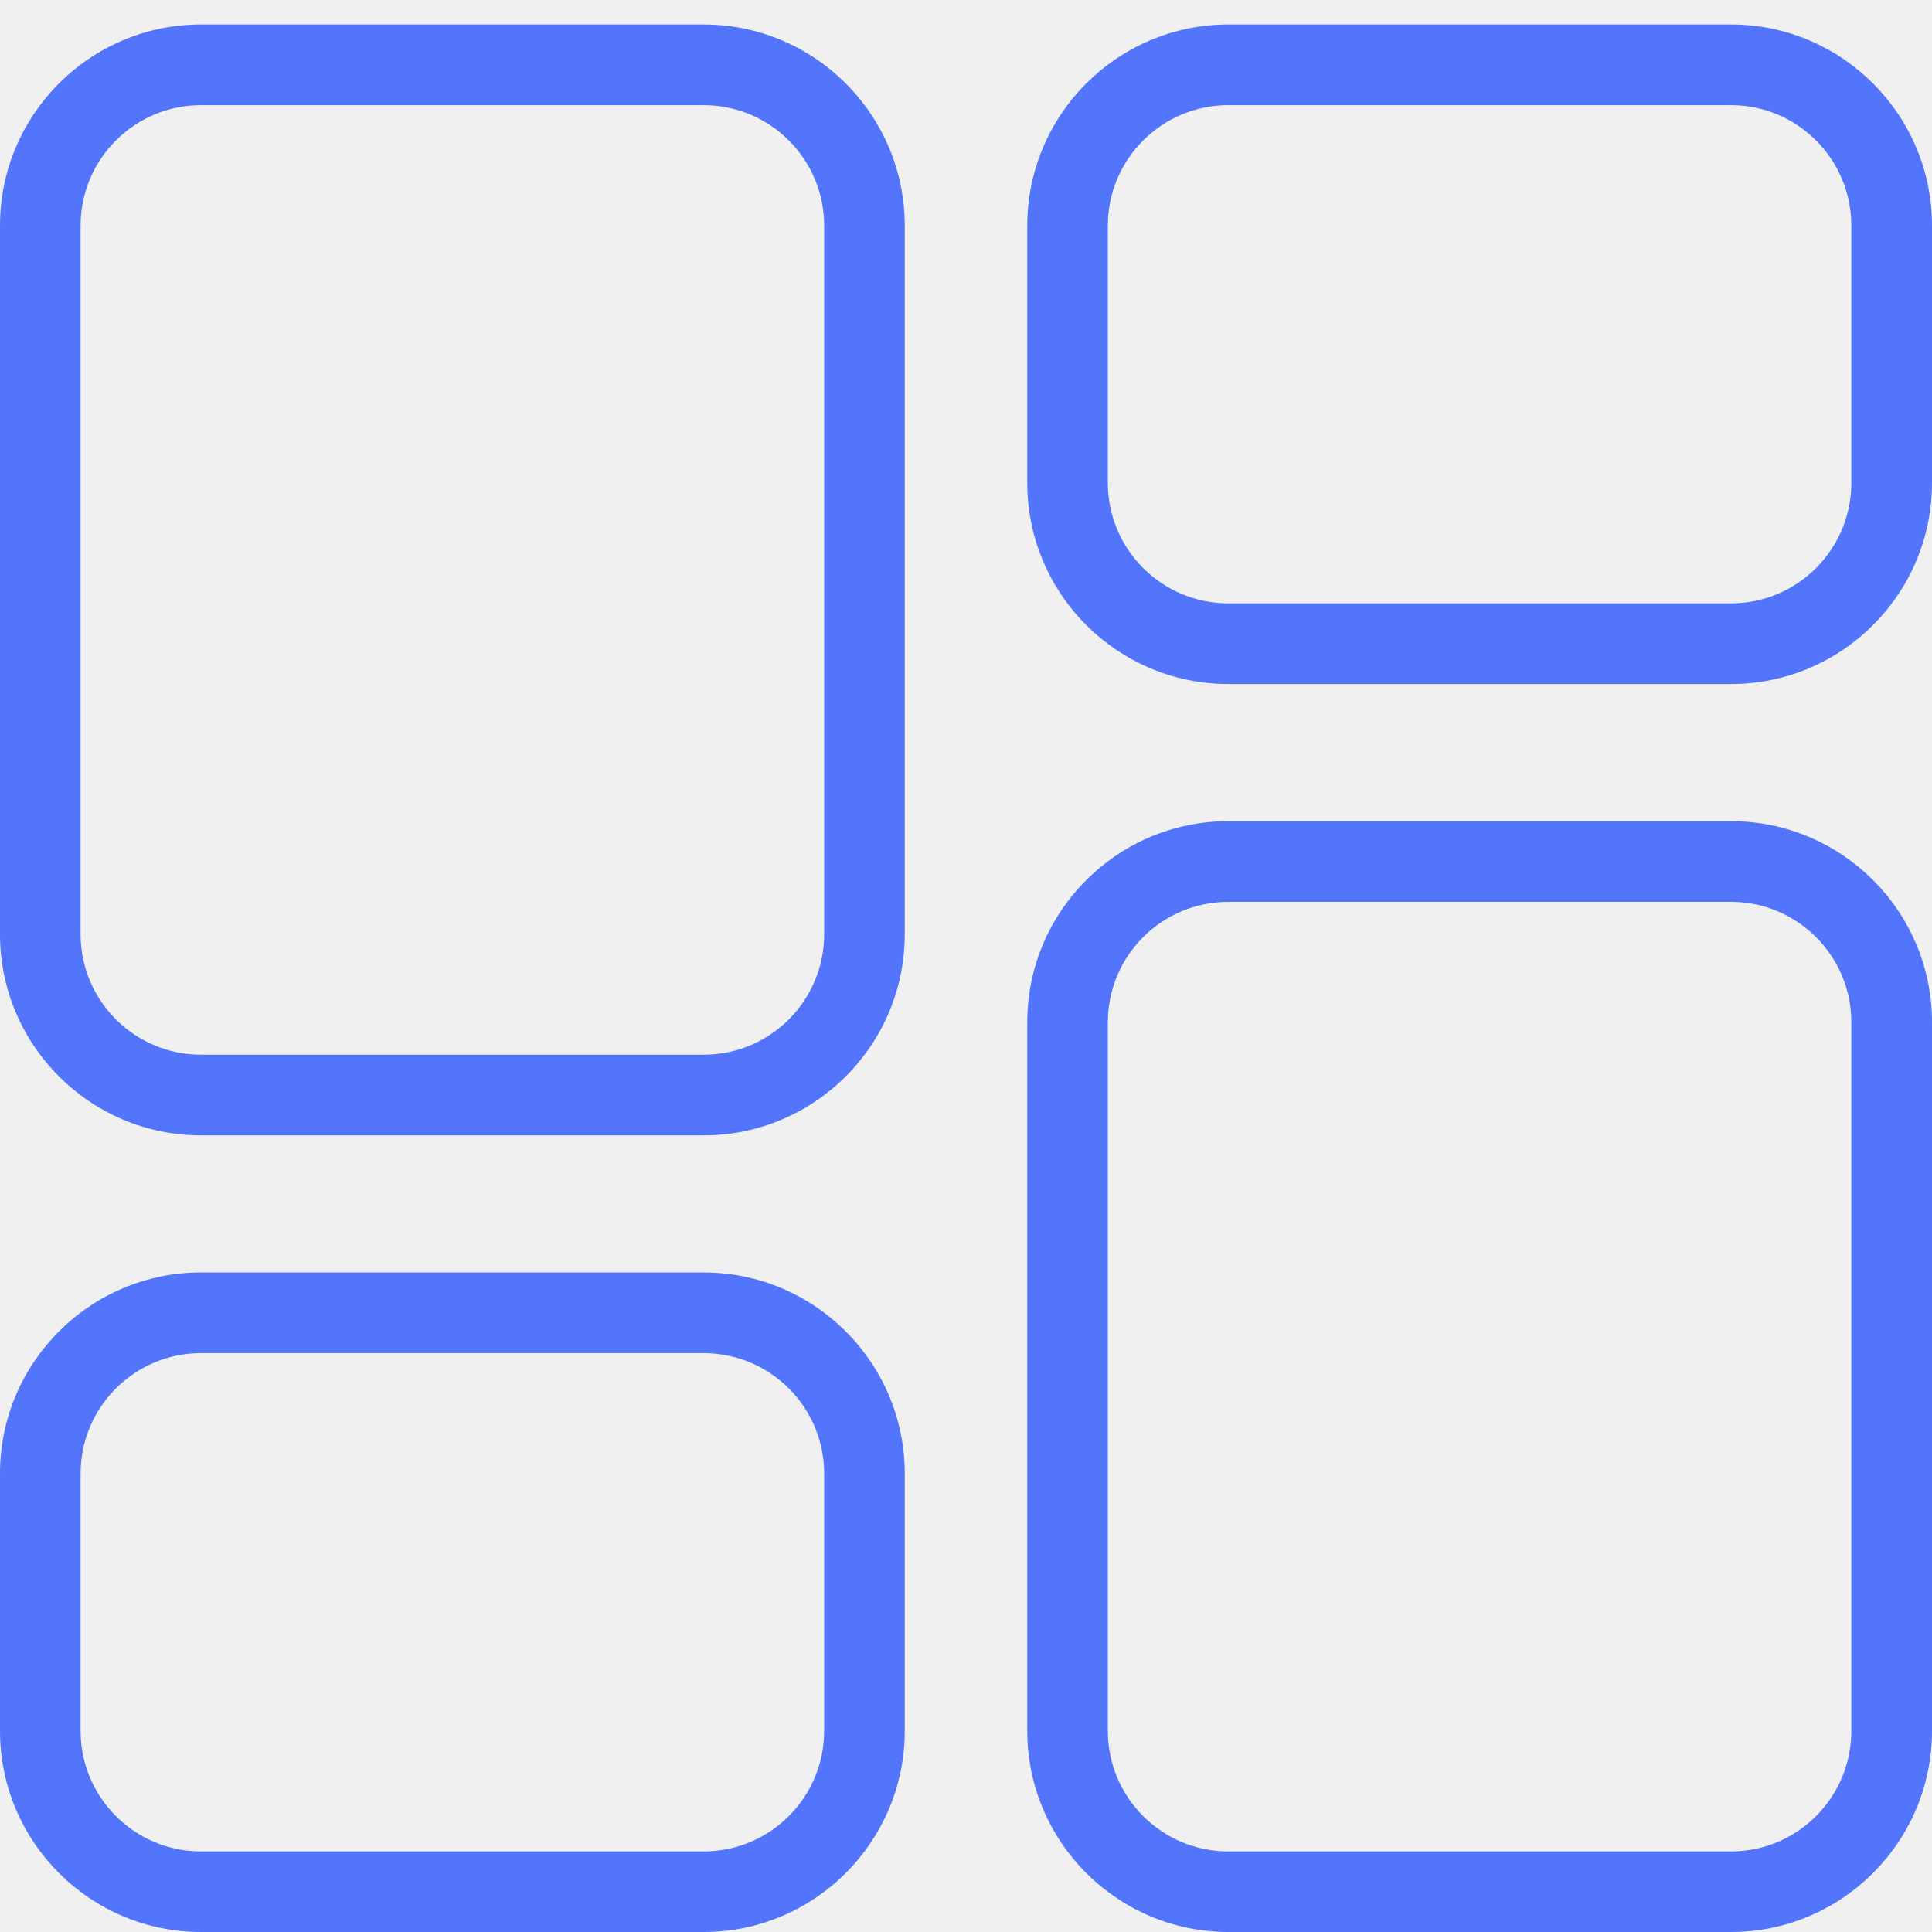
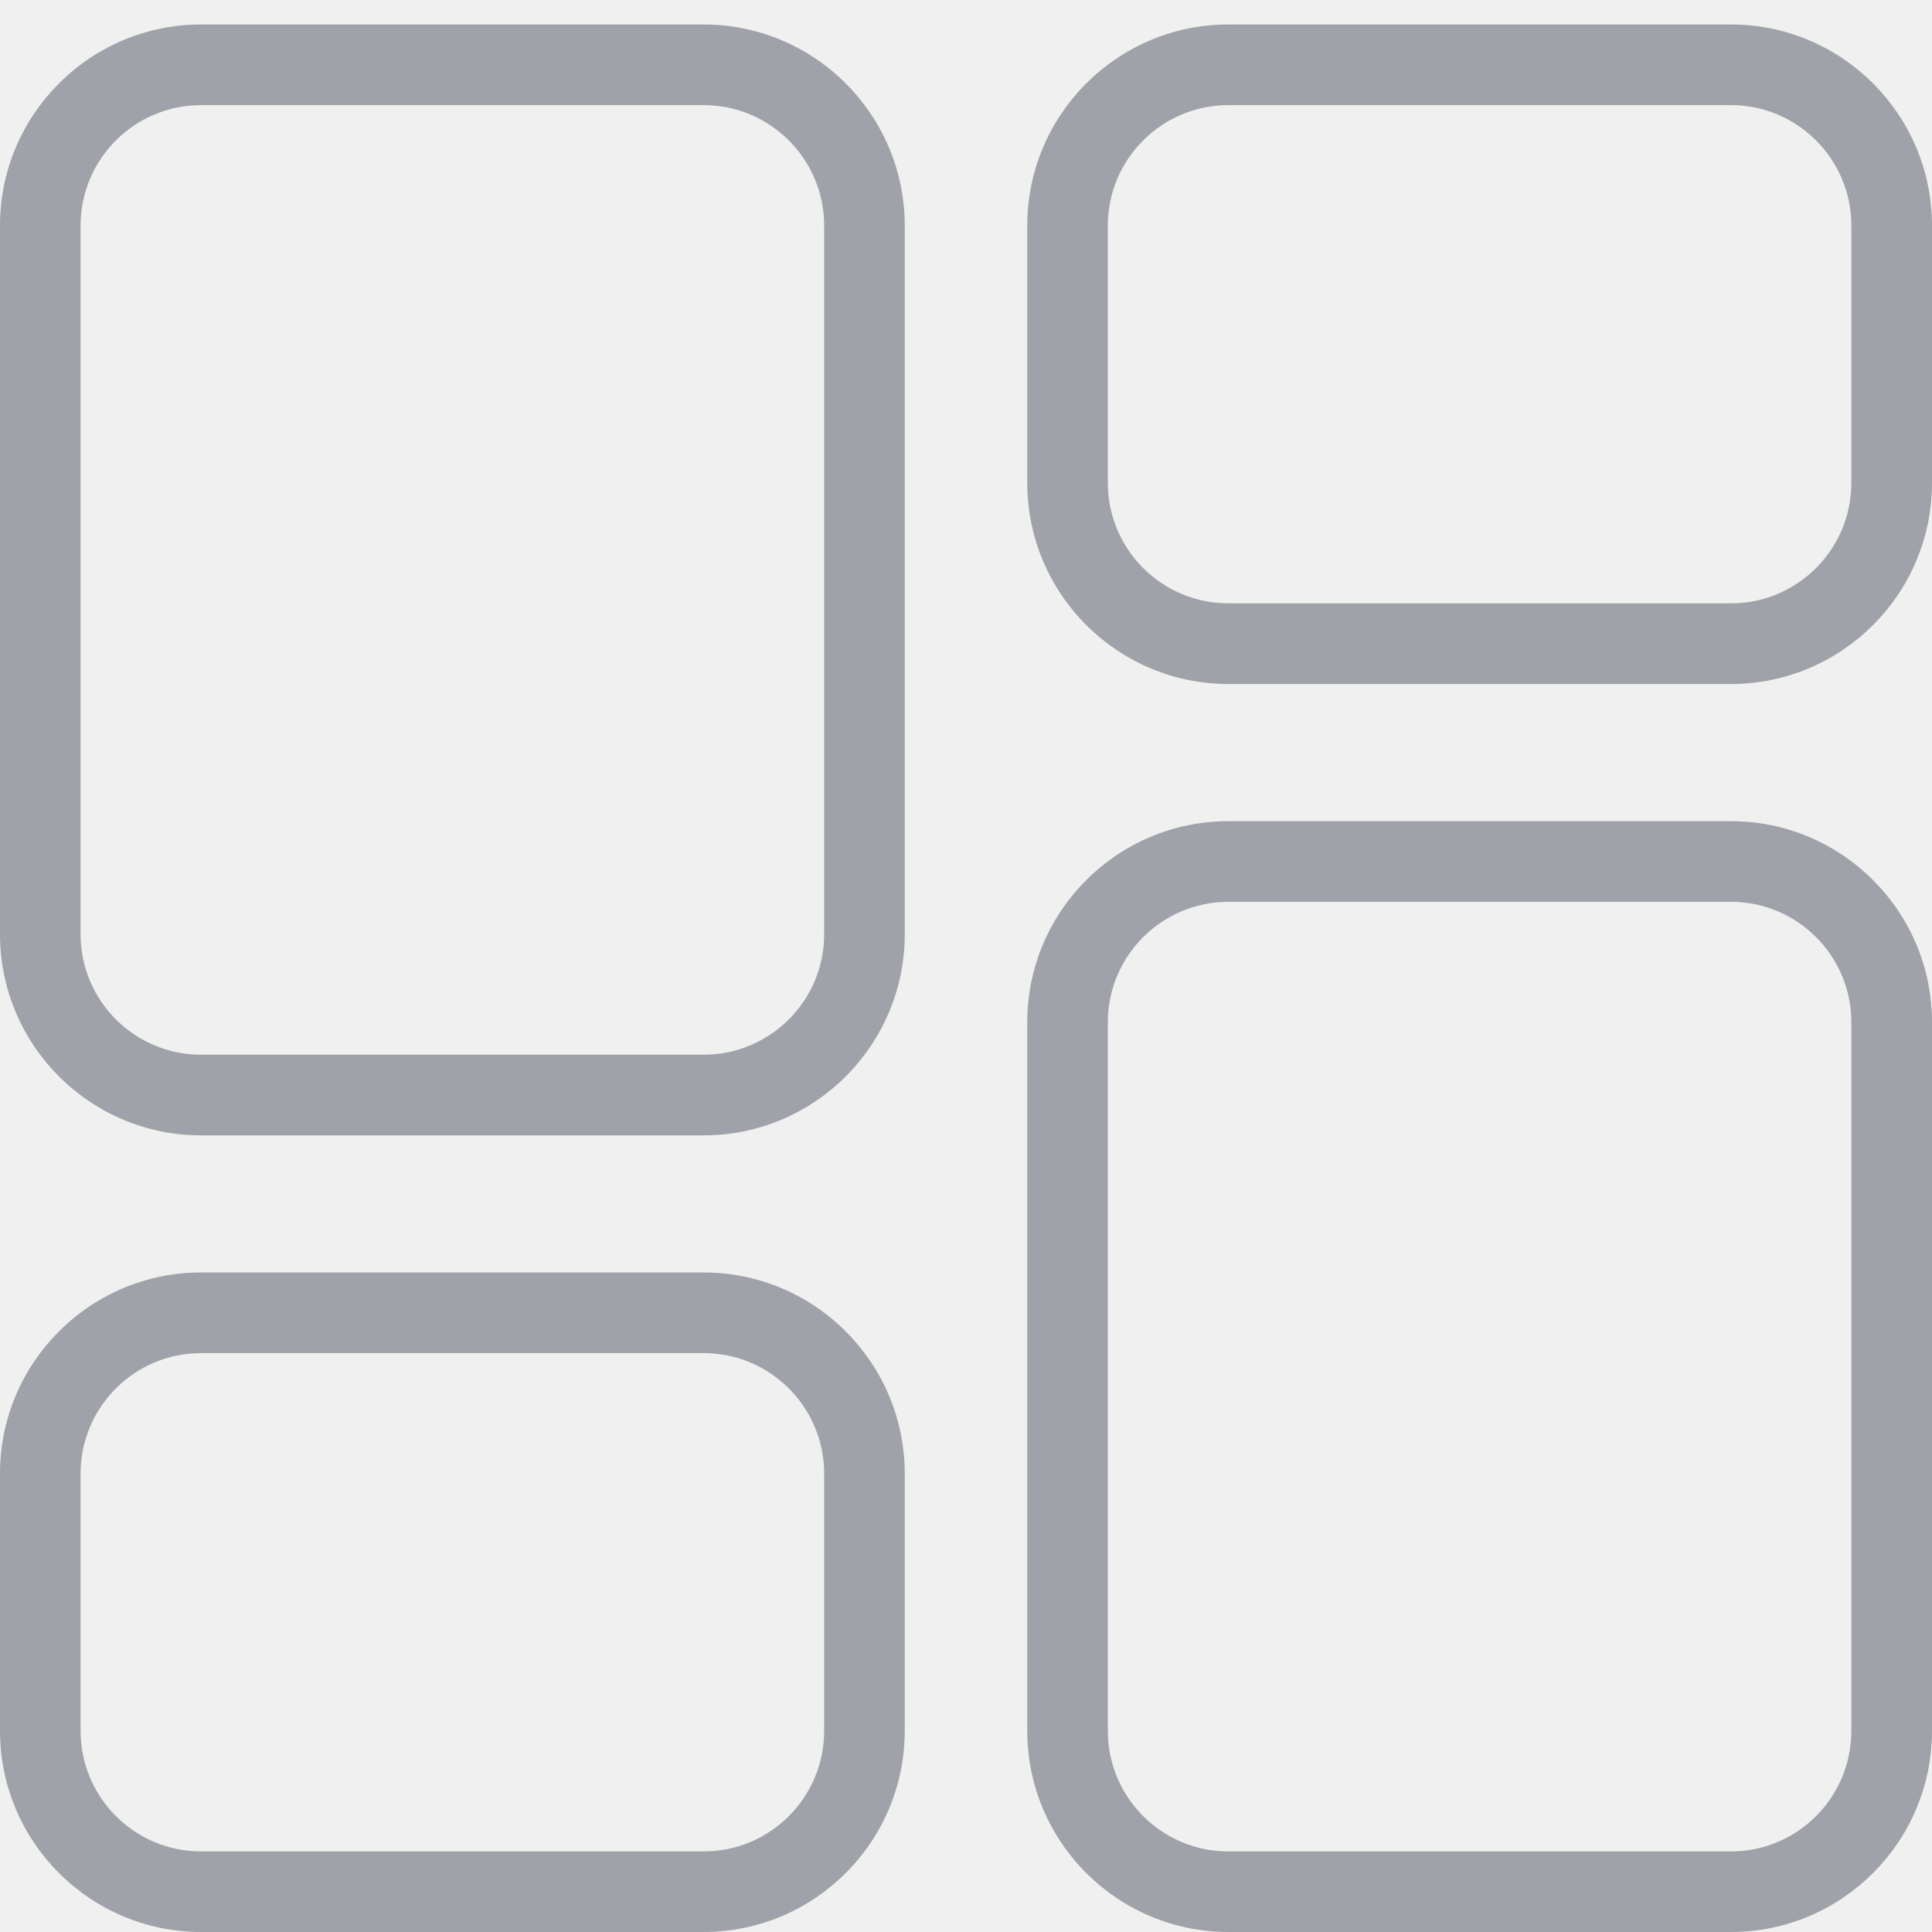
- <svg xmlns="http://www.w3.org/2000/svg" width="24" height="24" viewBox="0 0 24 24" fill="none">
+ <svg xmlns="http://www.w3.org/2000/svg" width="24" height="24" viewBox="0 0 24 24" fill="#A0A2A9">
  <g clip-path="url(#clip0_37_1849)">
-     <path d="M8.741 14.104H2.497C1.12 14.104 0 12.983 0 11.606V2.802C0 1.425 1.12 0.304 2.497 0.304H8.741C10.118 0.304 11.239 1.425 11.239 2.802V11.606C11.239 12.983 10.118 14.104 8.741 14.104H8.741ZM2.497 1.306C1.672 1.306 1.001 1.977 1.001 2.802V11.606C1.001 12.431 1.672 13.102 2.497 13.102H8.741C9.567 13.102 10.238 12.431 10.238 11.606V2.802C10.238 1.977 9.567 1.306 8.741 1.306H2.497V1.306Z" fill="#5275FB" />
-     <path d="M21.503 24H15.259C13.882 24 12.761 22.879 12.761 21.502V12.698C12.761 11.321 13.882 10.201 15.259 10.201H21.503C22.88 10.201 24 11.321 24 12.698V21.502C24 22.879 22.88 24 21.503 24V24ZM15.259 11.203C14.433 11.203 13.762 11.874 13.762 12.698V21.502C13.762 22.328 14.433 22.999 15.259 22.999H21.503C22.328 22.999 22.998 22.328 22.998 21.502V12.698C22.998 11.874 22.328 11.203 21.503 11.203H15.259V11.203Z" fill="#5275FB" />
-     <path d="M21.503 8.497H15.259C13.882 8.497 12.761 7.376 12.761 5.999V2.802C12.761 1.425 13.882 0.304 15.259 0.304H21.503C22.88 0.304 24 1.425 24 2.802V5.999C24 7.376 22.88 8.497 21.503 8.497ZM15.259 1.306C14.433 1.306 13.762 1.977 13.762 2.802V5.999C13.762 6.824 14.433 7.495 15.259 7.495H21.503C22.328 7.495 22.998 6.824 22.998 5.999V2.802C22.998 1.977 22.328 1.306 21.503 1.306H15.259V1.306Z" fill="#5275FB" />
-     <path d="M8.741 24H2.497C1.12 24 0 22.879 0 21.502V18.305C0 16.928 1.12 15.807 2.497 15.807H8.741C10.118 15.807 11.239 16.928 11.239 18.305V21.502C11.239 22.879 10.118 24 8.741 24H8.741ZM2.497 16.809C1.672 16.809 1.001 17.48 1.001 18.305V21.502C1.001 22.328 1.672 22.999 2.497 22.999H8.741C9.567 22.999 10.238 22.328 10.238 21.502V18.305C10.238 17.48 9.567 16.809 8.741 16.809H2.497H2.497Z" fill="#5275FB" />
+     <path d="M8.741 14.104H2.497C1.12 14.104 0 12.983 0 11.606V2.802C0 1.425 1.12 0.304 2.497 0.304H8.741C10.118 0.304 11.239 1.425 11.239 2.802V11.606C11.239 12.983 10.118 14.104 8.741 14.104H8.741ZM2.497 1.306C1.672 1.306 1.001 1.977 1.001 2.802V11.606C1.001 12.431 1.672 13.102 2.497 13.102H8.741C9.567 13.102 10.238 12.431 10.238 11.606V2.802C10.238 1.977 9.567 1.306 8.741 1.306H2.497V1.306Z" />
+     <path d="M21.503 24H15.259C13.882 24 12.761 22.879 12.761 21.502V12.698C12.761 11.321 13.882 10.201 15.259 10.201H21.503C22.88 10.201 24 11.321 24 12.698V21.502C24 22.879 22.88 24 21.503 24V24ZM15.259 11.203C14.433 11.203 13.762 11.874 13.762 12.698V21.502C13.762 22.328 14.433 22.999 15.259 22.999H21.503C22.328 22.999 22.998 22.328 22.998 21.502V12.698C22.998 11.874 22.328 11.203 21.503 11.203H15.259V11.203Z" />
+     <path d="M21.503 8.497H15.259C13.882 8.497 12.761 7.376 12.761 5.999V2.802C12.761 1.425 13.882 0.304 15.259 0.304H21.503C22.88 0.304 24 1.425 24 2.802V5.999C24 7.376 22.88 8.497 21.503 8.497ZM15.259 1.306C14.433 1.306 13.762 1.977 13.762 2.802V5.999C13.762 6.824 14.433 7.495 15.259 7.495H21.503C22.328 7.495 22.998 6.824 22.998 5.999V2.802C22.998 1.977 22.328 1.306 21.503 1.306H15.259V1.306Z" />
+     <path d="M8.741 24H2.497C1.12 24 0 22.879 0 21.502V18.305C0 16.928 1.12 15.807 2.497 15.807H8.741C10.118 15.807 11.239 16.928 11.239 18.305V21.502C11.239 22.879 10.118 24 8.741 24H8.741ZM2.497 16.809C1.672 16.809 1.001 17.48 1.001 18.305V21.502C1.001 22.328 1.672 22.999 2.497 22.999H8.741C9.567 22.999 10.238 22.328 10.238 21.502V18.305C10.238 17.48 9.567 16.809 8.741 16.809H2.497H2.497Z" />
  </g>
  <defs>
    <clipPath id="clip0_37_1849">
      <rect width="24" height="23.696" fill="white" transform="translate(0 0.304199)" />
    </clipPath>
  </defs>
</svg>
